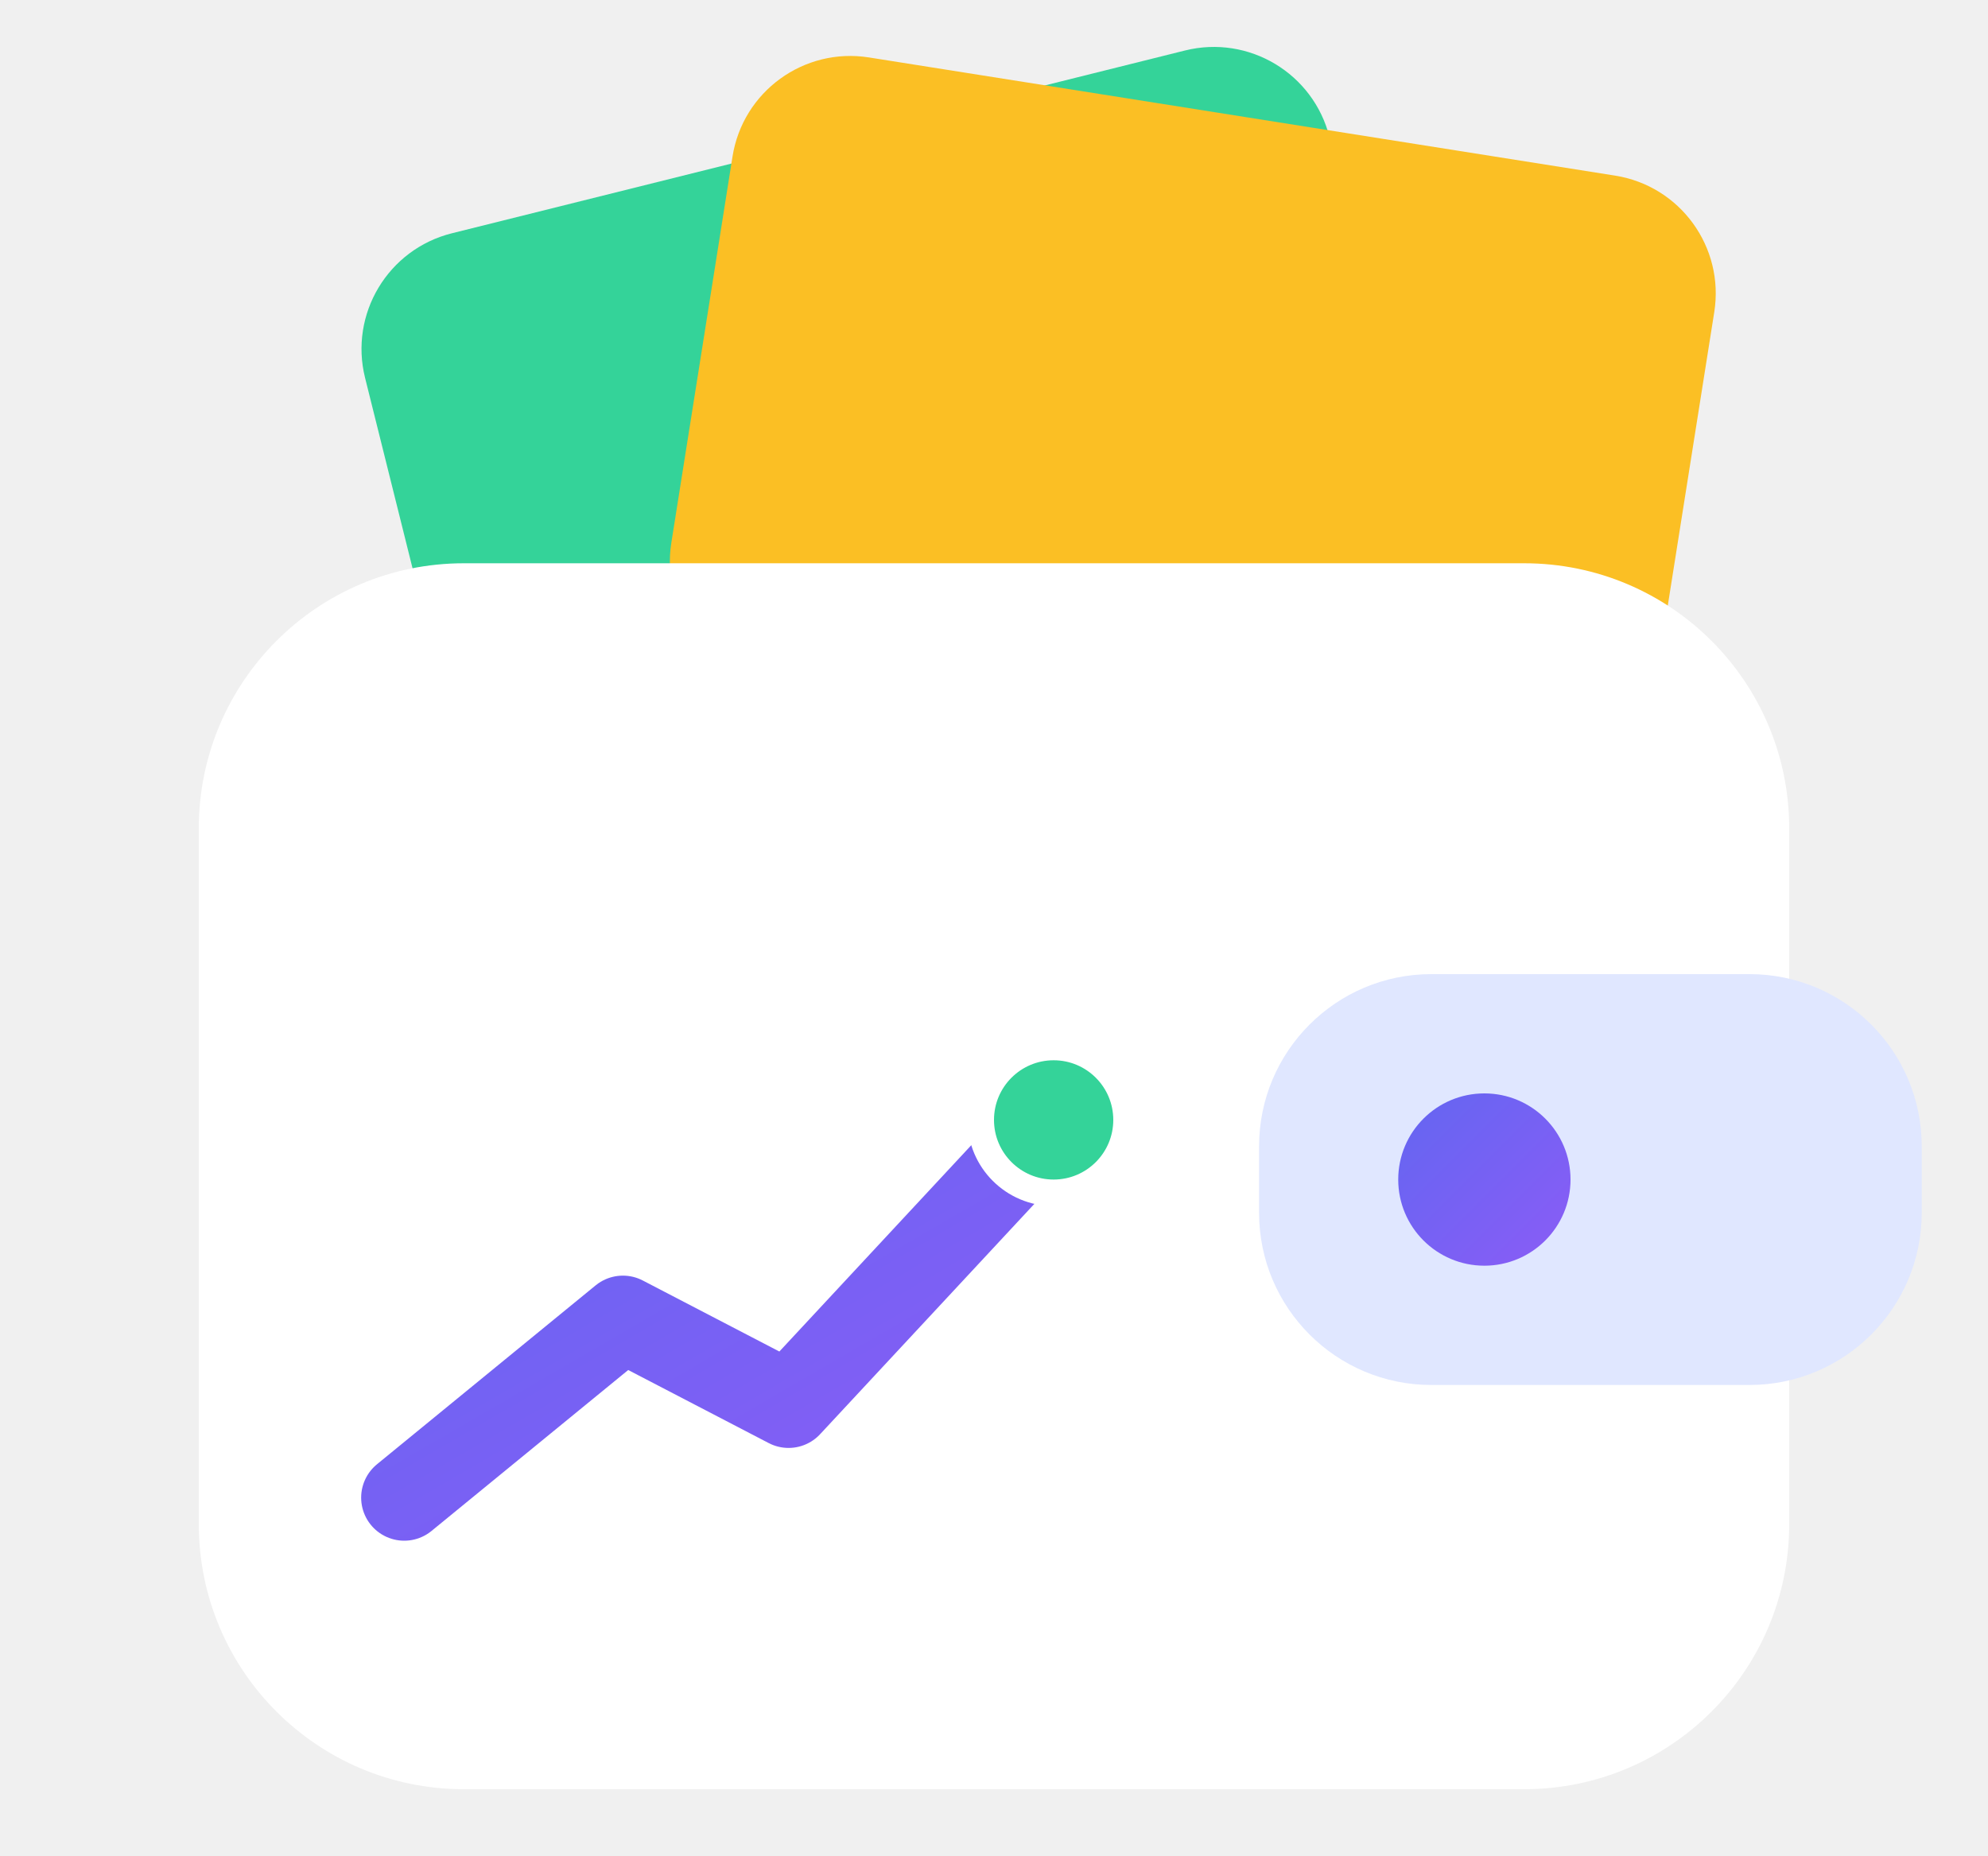
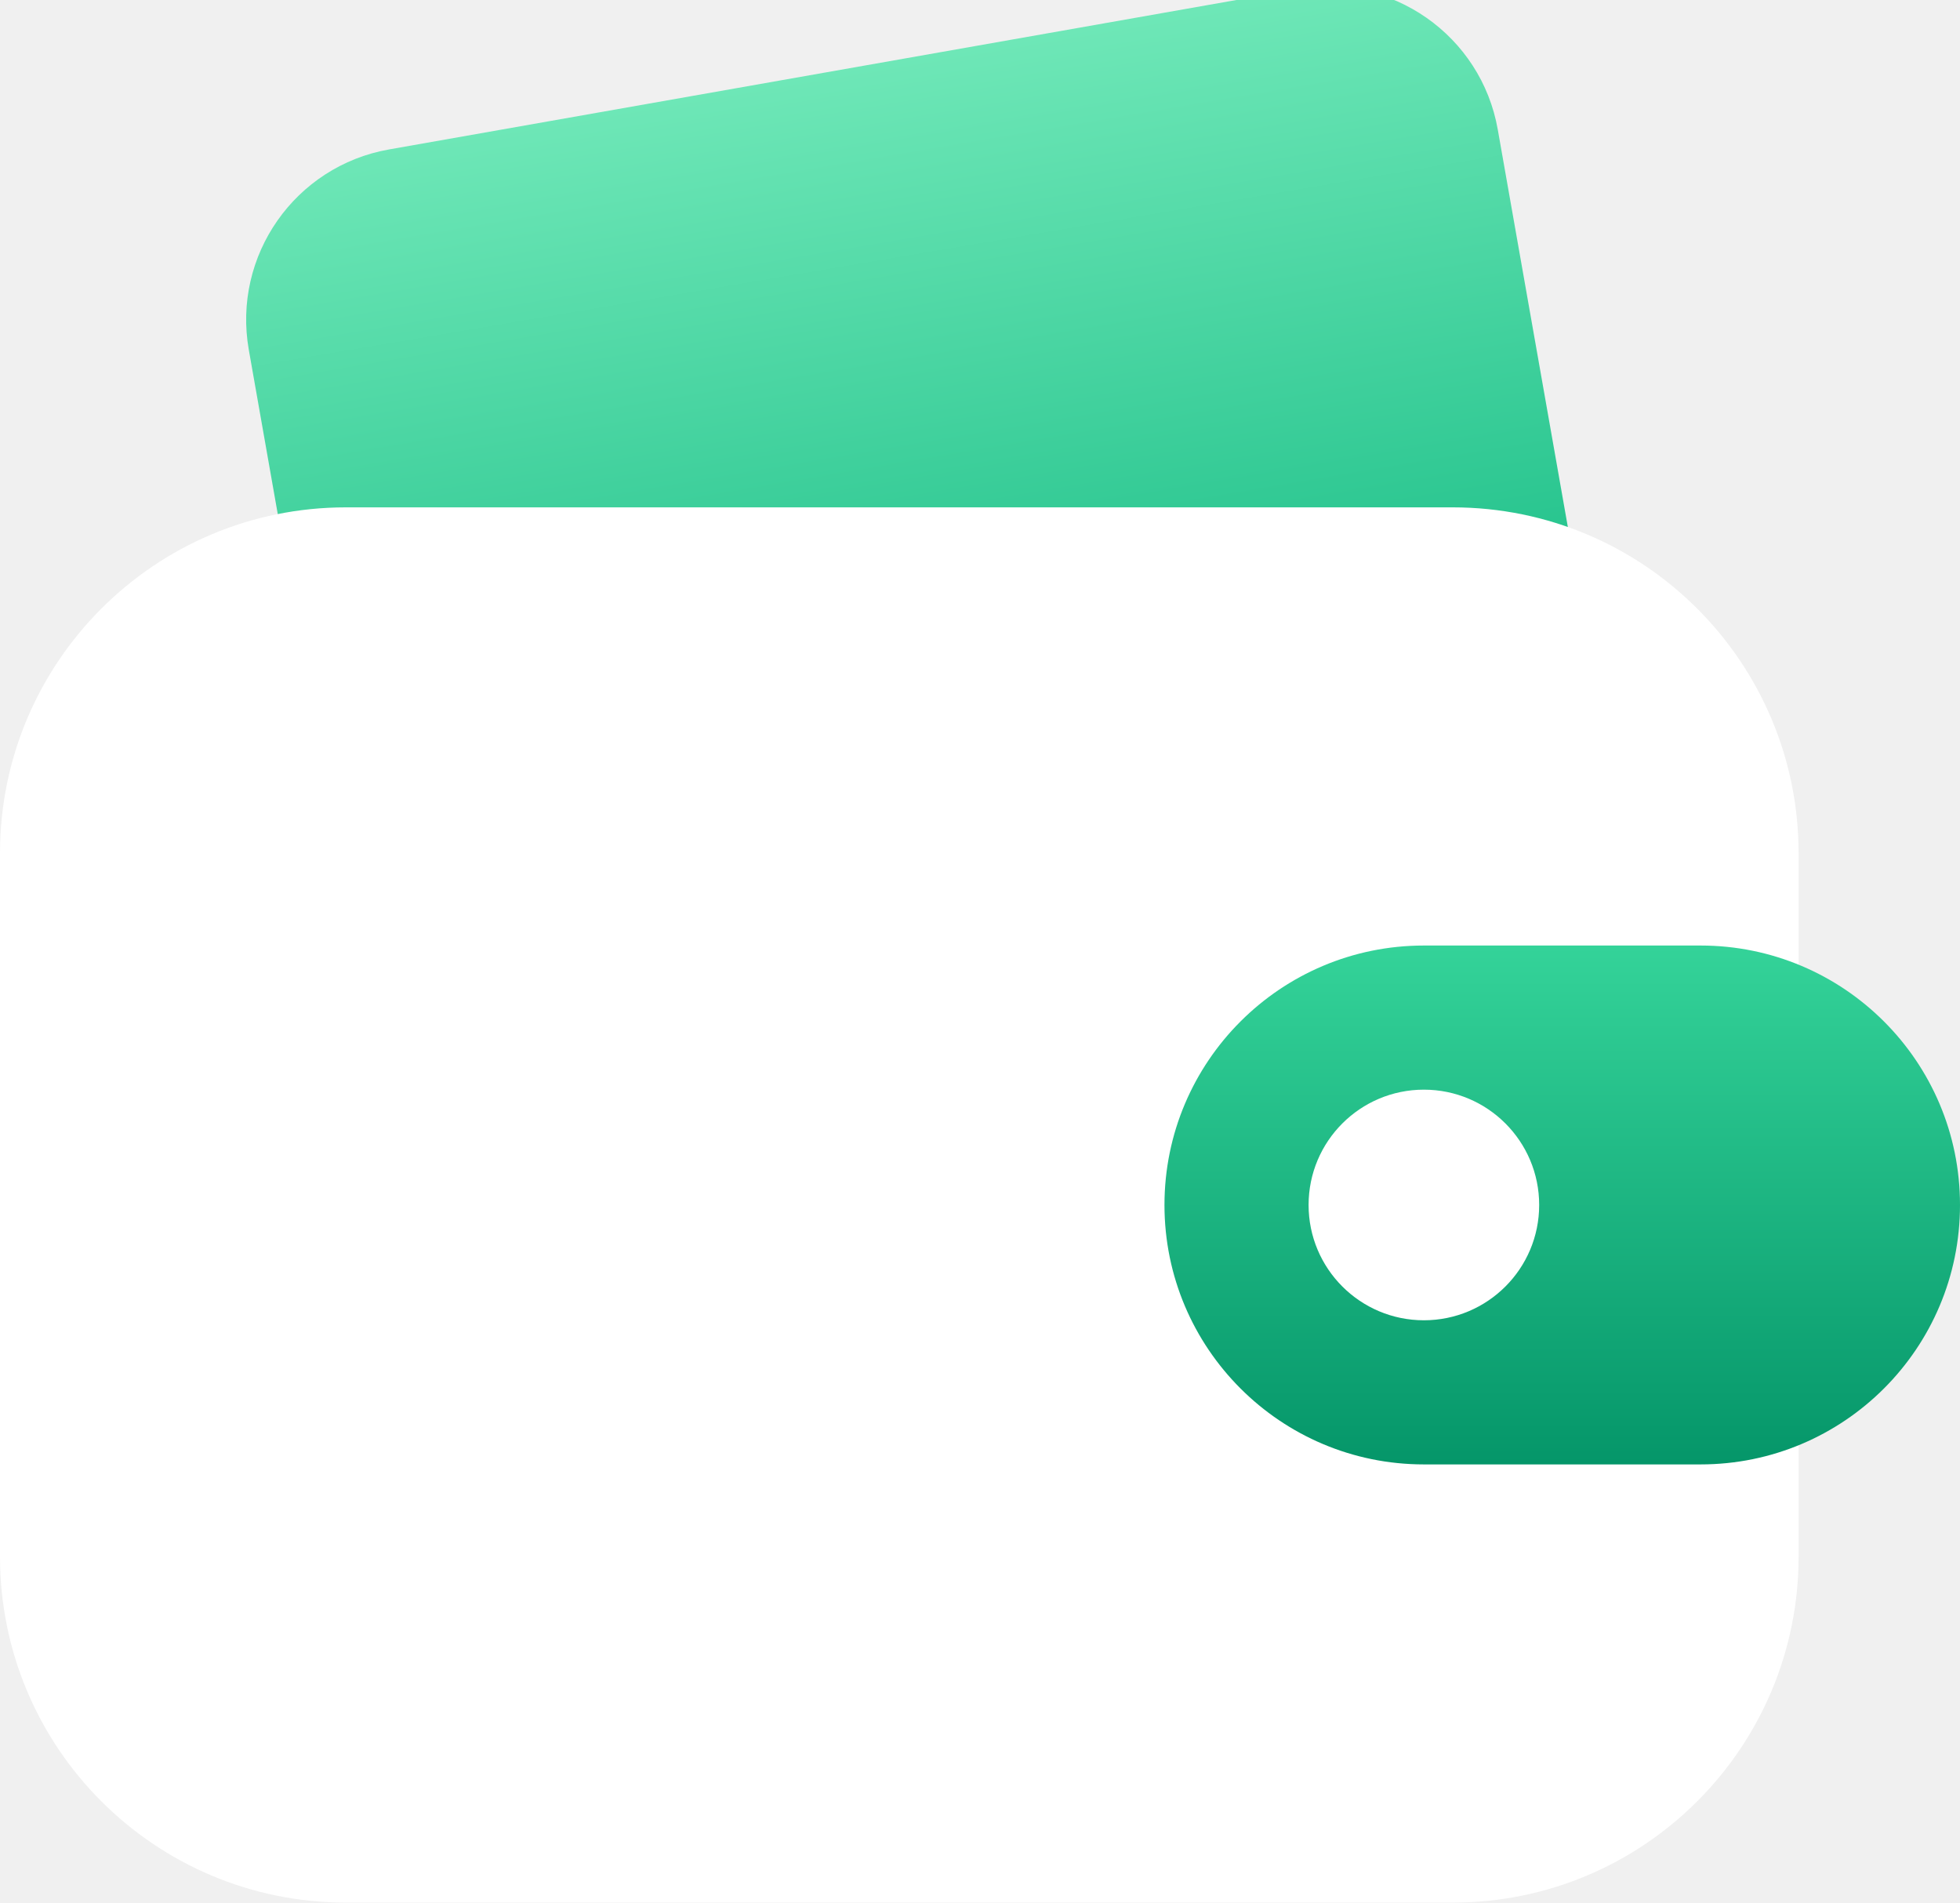
- <svg xmlns="http://www.w3.org/2000/svg" width="600" height="560" viewBox="0 0 600 560">
+ <svg xmlns="http://www.w3.org/2000/svg" width="680" height="660" viewBox="0 0 680 660">
  <defs>
-     <linearGradient id="dot" x1="0" y1="0" x2="1" y2="1">
-       <stop offset="0" stop-color="#6366F1" />
-       <stop offset="1" stop-color="#8B5CF6" />
+     <linearGradient id="card" x1="0" y1="0" x2="0" y2="1">
+       <stop offset="0" stop-color="#6EE7B7" />
+       <stop offset="1" stop-color="#10B981" />
    </linearGradient>
-     <filter id="sh" x="-20%" y="-20%" width="140%" height="160%">
-       <feDropShadow dx="0" dy="14" stdDeviation="18" flood-color="#1E1B4B" flood-opacity="0.28" />
+     <linearGradient id="clasp" x1="0" y1="0" x2="0" y2="1">
+       <stop offset="0" stop-color="#34D399" />
+       <stop offset="1" stop-color="#059669" />
+     </linearGradient>
+     <filter id="sh" x="-20%" y="-20%" width="140%" height="150%">
+       <feDropShadow dx="0" dy="18" stdDeviation="22" flood-color="#1E1B4B" flood-opacity="0.35" />
    </filter>
  </defs>
-   <rect x="120" y="40" width="300" height="190" rx="36" transform="rotate(-14 270 135)" fill="#34D399" />
-   <rect x="210" y="34" width="300" height="190" rx="36" transform="rotate(9 360 129)" fill="#FBBF24" />
-   <rect x="60" y="170" width="480" height="370" rx="80" fill="#FFFFFF" />
-   <polyline points="122,452 188,398 238,424 318,338" fill="none" stroke="url(#dot)" stroke-width="26" stroke-linecap="round" stroke-linejoin="round" />
-   <circle cx="318" cy="338" r="22" fill="#34D399" stroke="#FFFFFF" stroke-width="8" />
-   <rect x="380" y="294" width="200" height="124" rx="52" fill="#E0E7FF" />
-   <circle cx="448" cy="356" r="26" fill="url(#dot)" />
+   <g fill="url(#card)">
+     <rect x="96" y="22" width="440" height="270" rx="60" transform="rotate(-10 316 157)" />
+   </g>
+   <g fill="#FFFFFF">
+     <rect x="0" y="176" width="624" height="484" rx="120" />
+   </g>
+   <g fill="url(#clasp)">
+     <rect x="404" y="328" width="276" height="180" rx="90" />
+   </g>
+   <g fill="#FFFFFF">
+     <circle cx="494" cy="418" r="40" />
+   </g>
</svg>
